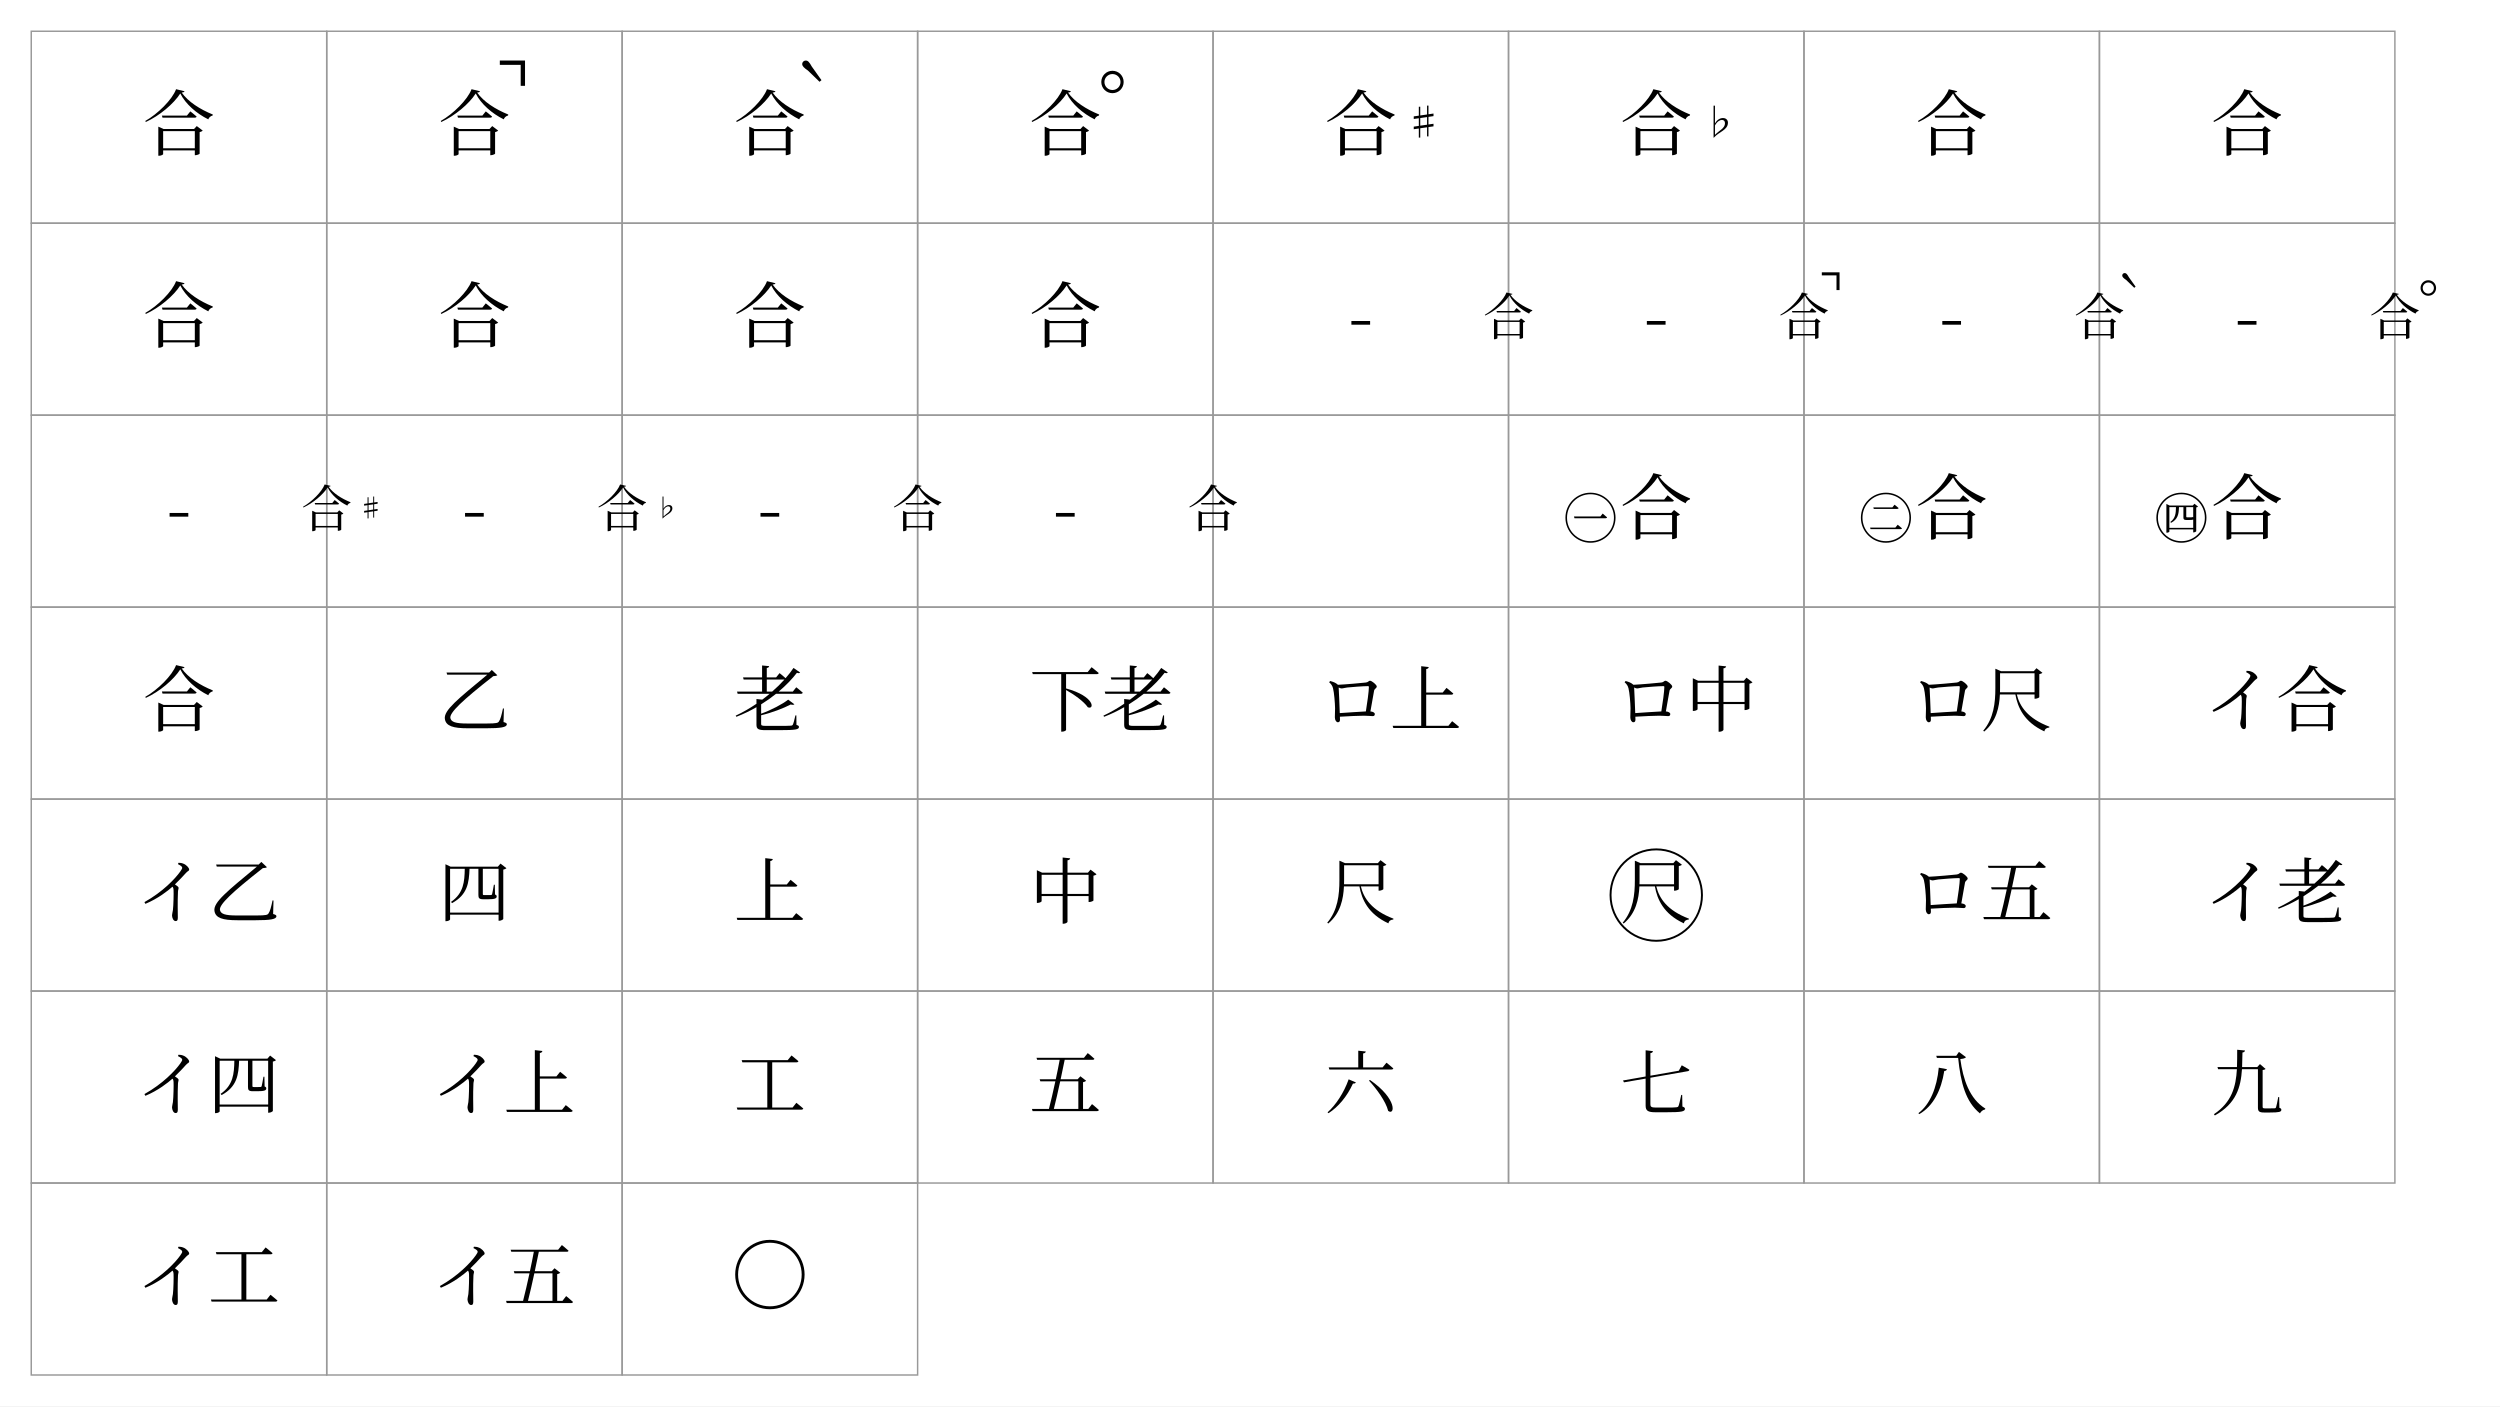
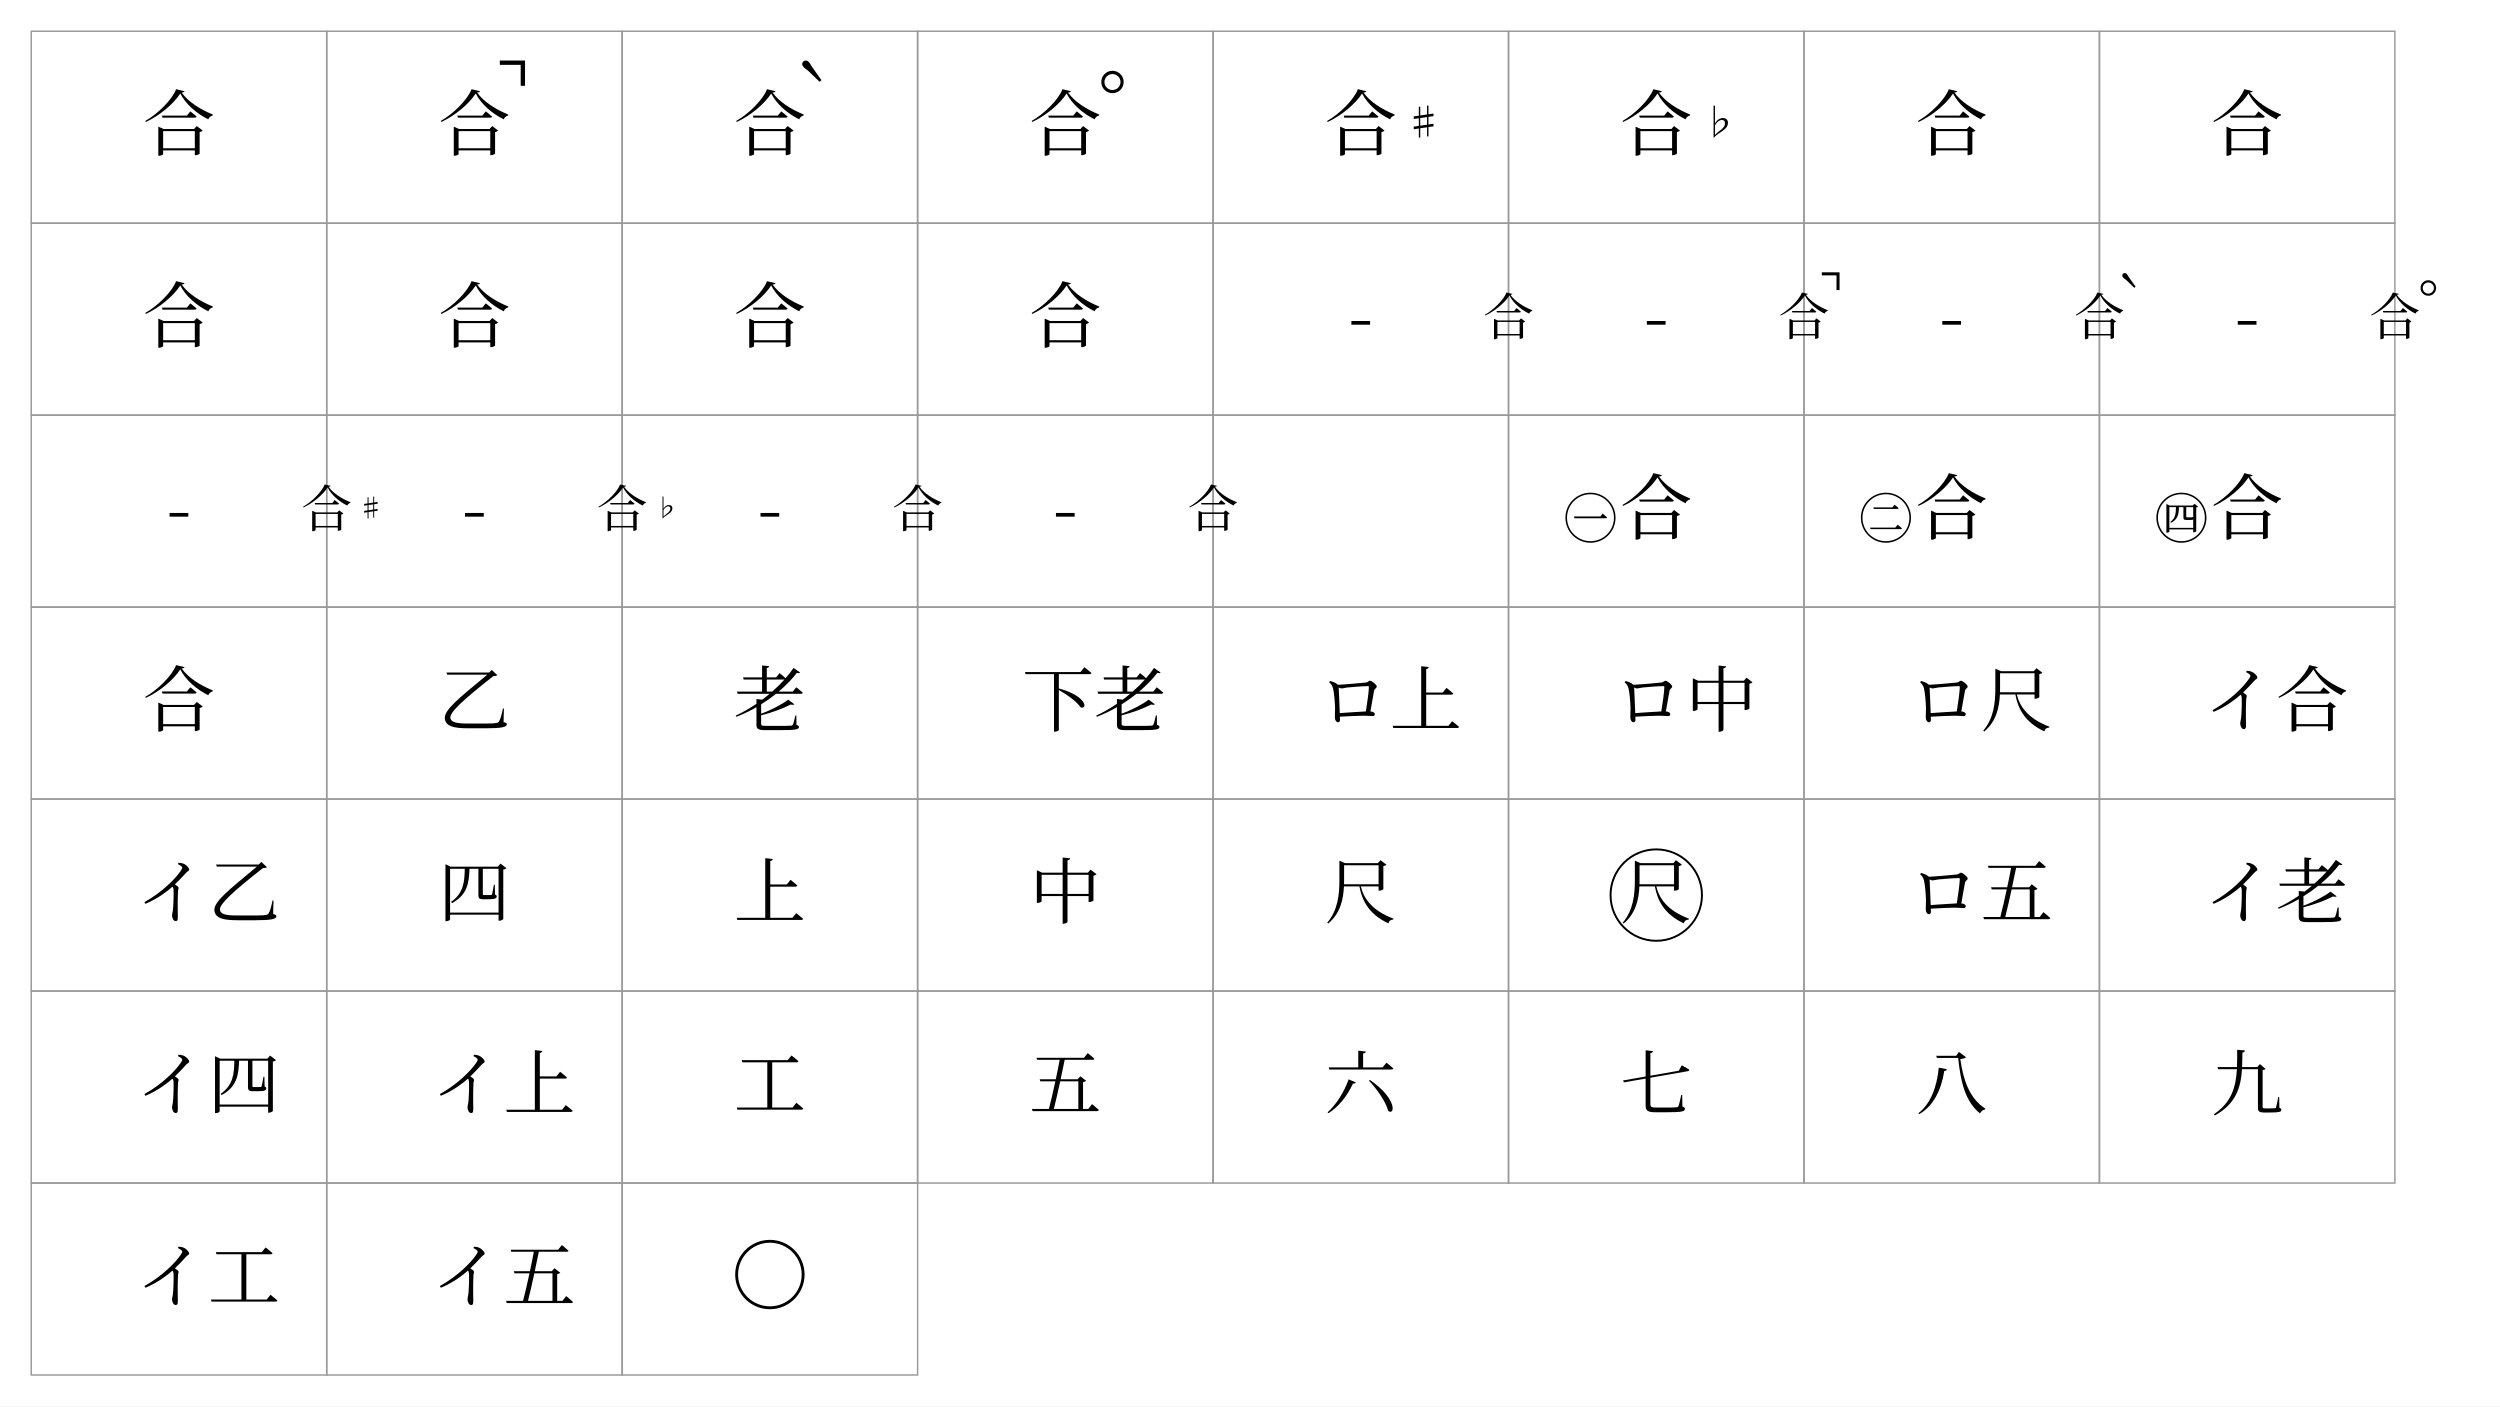
<svg xmlns="http://www.w3.org/2000/svg" width="1280" height="720" viewBox="0 0 1280 720">
  <rect width="100%" height="100%" fill="white" />
  <rect x="16" y="16" width="151.273" height="98.286" fill="none" stroke="#999999" stroke-width="0.75" />
  <rect x="167.273" y="16" width="151.273" height="98.286" fill="none" stroke="#999999" stroke-width="0.75" />
  <rect x="318.545" y="16" width="151.273" height="98.286" fill="none" stroke="#999999" stroke-width="0.75" />
  <rect x="469.818" y="16" width="151.273" height="98.286" fill="none" stroke="#999999" stroke-width="0.75" />
  <rect x="621.091" y="16" width="151.273" height="98.286" fill="none" stroke="#999999" stroke-width="0.75" />
  <rect x="772.364" y="16" width="151.273" height="98.286" fill="none" stroke="#999999" stroke-width="0.75" />
  <rect x="923.636" y="16" width="151.273" height="98.286" fill="none" stroke="#999999" stroke-width="0.75" />
  <rect x="1074.91" y="16" width="151.273" height="98.286" fill="none" stroke="#999999" stroke-width="0.75" />
  <text x="91.636" y="76.909" text-anchor="middle" font-family="Hiragino Mincho ProN, YuMincho, 'MS PMincho', Noto Serif CJK JP, serif" font-size="37" fill="black">合</text>
  <text x="242.909" y="76.909" text-anchor="middle" font-family="Hiragino Mincho ProN, YuMincho, 'MS PMincho', Noto Serif CJK JP, serif" font-size="37" fill="black">合</text>
  <text x="260.051" y="60.629" text-anchor="middle" font-family="Hiragino Mincho ProN, YuMincho, 'MS PMincho', Noto Serif CJK JP, serif" font-size="37" fill="black">⌝</text>
  <text x="394.182" y="76.909" text-anchor="middle" font-family="Hiragino Mincho ProN, YuMincho, 'MS PMincho', Noto Serif CJK JP, serif" font-size="37" fill="black">合</text>
  <text x="415.642" y="73.579" text-anchor="middle" font-family="Hiragino Mincho ProN, YuMincho, 'MS PMincho', Noto Serif CJK JP, serif" font-size="49" fill="black">｀</text>
  <text x="545.455" y="76.909" text-anchor="middle" font-family="Hiragino Mincho ProN, YuMincho, 'MS PMincho', Noto Serif CJK JP, serif" font-size="37" fill="black">合</text>
  <text x="587.08" y="77.649" text-anchor="middle" font-family="Hiragino Mincho ProN, YuMincho, 'MS PMincho', Noto Serif CJK JP, serif" font-size="49" fill="black">゜</text>
  <text x="696.727" y="76.909" text-anchor="middle" font-family="Hiragino Mincho ProN, YuMincho, 'MS PMincho', Noto Serif CJK JP, serif" font-size="37" fill="black">合</text>
  <text x="728.917" y="69.509" text-anchor="middle" font-family="Hiragino Mincho ProN, YuMincho, 'MS PMincho', Noto Serif CJK JP, serif" font-size="19" fill="black">♯</text>
  <text x="848.0" y="76.909" text-anchor="middle" font-family="Hiragino Mincho ProN, YuMincho, 'MS PMincho', Noto Serif CJK JP, serif" font-size="37" fill="black">合</text>
  <text x="880.19" y="69.509" text-anchor="middle" font-family="Hiragino Mincho ProN, YuMincho, 'MS PMincho', Noto Serif CJK JP, serif" font-size="19" fill="black">♭</text>
  <text x="999.273" y="76.909" text-anchor="middle" font-family="Hiragino Mincho ProN, YuMincho, 'MS PMincho', Noto Serif CJK JP, serif" font-size="37" fill="black">合</text>
  <text x="1150.545" y="76.909" text-anchor="middle" font-family="Hiragino Mincho ProN, YuMincho, 'MS PMincho', Noto Serif CJK JP, serif" font-size="37" fill="black">合</text>
  <rect x="16" y="114.286" width="151.273" height="98.286" fill="none" stroke="#999999" stroke-width="0.75" />
  <rect x="167.273" y="114.286" width="151.273" height="98.286" fill="none" stroke="#999999" stroke-width="0.75" />
  <rect x="318.545" y="114.286" width="151.273" height="98.286" fill="none" stroke="#999999" stroke-width="0.75" />
  <rect x="469.818" y="114.286" width="151.273" height="98.286" fill="none" stroke="#999999" stroke-width="0.75" />
  <rect x="621.091" y="114.286" width="151.273" height="98.286" fill="none" stroke="#999999" stroke-width="0.75" />
  <rect x="772.364" y="114.286" width="151.273" height="98.286" fill="none" stroke="#999999" stroke-width="0.75" />
  <rect x="923.636" y="114.286" width="151.273" height="98.286" fill="none" stroke="#999999" stroke-width="0.75" />
  <rect x="1074.91" y="114.286" width="151.273" height="98.286" fill="none" stroke="#999999" stroke-width="0.75" />
  <text x="91.636" y="175.195" text-anchor="middle" font-family="Hiragino Mincho ProN, YuMincho, 'MS PMincho', Noto Serif CJK JP, serif" font-size="37" fill="black">合</text>
  <text x="242.909" y="175.195" text-anchor="middle" font-family="Hiragino Mincho ProN, YuMincho, 'MS PMincho', Noto Serif CJK JP, serif" font-size="37" fill="black">合</text>
  <text x="394.182" y="175.195" text-anchor="middle" font-family="Hiragino Mincho ProN, YuMincho, 'MS PMincho', Noto Serif CJK JP, serif" font-size="37" fill="black">合</text>
  <text x="545.455" y="175.195" text-anchor="middle" font-family="Hiragino Mincho ProN, YuMincho, 'MS PMincho', Noto Serif CJK JP, serif" font-size="37" fill="black">合</text>
  <text x="696.727" y="175.195" text-anchor="middle" font-family="Hiragino Mincho ProN, YuMincho, 'MS PMincho', Noto Serif CJK JP, serif" font-size="37" fill="black">-</text>
  <text x="772.364" y="171.697" text-anchor="middle" font-family="Hiragino Mincho ProN, YuMincho, 'MS PMincho', Noto Serif CJK JP, serif" font-size="26" fill="black">合</text>
  <text x="848.0" y="175.195" text-anchor="middle" font-family="Hiragino Mincho ProN, YuMincho, 'MS PMincho', Noto Serif CJK JP, serif" font-size="37" fill="black">-</text>
  <text x="923.636" y="171.697" text-anchor="middle" font-family="Hiragino Mincho ProN, YuMincho, 'MS PMincho', Noto Serif CJK JP, serif" font-size="26" fill="black">合</text>
  <text x="935.682" y="160.257" text-anchor="middle" font-family="Hiragino Mincho ProN, YuMincho, 'MS PMincho', Noto Serif CJK JP, serif" font-size="26" fill="black">⌝</text>
  <text x="999.273" y="175.195" text-anchor="middle" font-family="Hiragino Mincho ProN, YuMincho, 'MS PMincho', Noto Serif CJK JP, serif" font-size="37" fill="black">-</text>
  <text x="1074.909" y="171.697" text-anchor="middle" font-family="Hiragino Mincho ProN, YuMincho, 'MS PMincho', Noto Serif CJK JP, serif" font-size="26" fill="black">合</text>
  <text x="1089.989" y="169.357" text-anchor="middle" font-family="Hiragino Mincho ProN, YuMincho, 'MS PMincho', Noto Serif CJK JP, serif" font-size="34" fill="black">｀</text>
  <text x="1150.545" y="175.195" text-anchor="middle" font-family="Hiragino Mincho ProN, YuMincho, 'MS PMincho', Noto Serif CJK JP, serif" font-size="37" fill="black">-</text>
  <text x="1226.182" y="171.697" text-anchor="middle" font-family="Hiragino Mincho ProN, YuMincho, 'MS PMincho', Noto Serif CJK JP, serif" font-size="26" fill="black">合</text>
  <text x="1255.432" y="172.217" text-anchor="middle" font-family="Hiragino Mincho ProN, YuMincho, 'MS PMincho', Noto Serif CJK JP, serif" font-size="34" fill="black">゜</text>
  <rect x="16" y="212.571" width="151.273" height="98.286" fill="none" stroke="#999999" stroke-width="0.75" />
  <rect x="167.273" y="212.571" width="151.273" height="98.286" fill="none" stroke="#999999" stroke-width="0.75" />
  <rect x="318.545" y="212.571" width="151.273" height="98.286" fill="none" stroke="#999999" stroke-width="0.75" />
  <rect x="469.818" y="212.571" width="151.273" height="98.286" fill="none" stroke="#999999" stroke-width="0.75" />
  <rect x="621.091" y="212.571" width="151.273" height="98.286" fill="none" stroke="#999999" stroke-width="0.75" />
  <rect x="772.364" y="212.571" width="151.273" height="98.286" fill="none" stroke="#999999" stroke-width="0.75" />
  <rect x="923.636" y="212.571" width="151.273" height="98.286" fill="none" stroke="#999999" stroke-width="0.75" />
  <rect x="1074.91" y="212.571" width="151.273" height="98.286" fill="none" stroke="#999999" stroke-width="0.75" />
  <text x="91.636" y="273.48" text-anchor="middle" font-family="Hiragino Mincho ProN, YuMincho, 'MS PMincho', Noto Serif CJK JP, serif" font-size="37" fill="black">-</text>
  <text x="167.273" y="269.982" text-anchor="middle" font-family="Hiragino Mincho ProN, YuMincho, 'MS PMincho', Noto Serif CJK JP, serif" font-size="26" fill="black">合</text>
  <text x="189.893" y="264.782" text-anchor="middle" font-family="Hiragino Mincho ProN, YuMincho, 'MS PMincho', Noto Serif CJK JP, serif" font-size="13" fill="black">♯</text>
  <text x="242.909" y="273.48" text-anchor="middle" font-family="Hiragino Mincho ProN, YuMincho, 'MS PMincho', Noto Serif CJK JP, serif" font-size="37" fill="black">-</text>
  <text x="318.545" y="269.982" text-anchor="middle" font-family="Hiragino Mincho ProN, YuMincho, 'MS PMincho', Noto Serif CJK JP, serif" font-size="26" fill="black">合</text>
  <text x="341.165" y="264.782" text-anchor="middle" font-family="Hiragino Mincho ProN, YuMincho, 'MS PMincho', Noto Serif CJK JP, serif" font-size="13" fill="black">♭</text>
  <text x="394.182" y="273.48" text-anchor="middle" font-family="Hiragino Mincho ProN, YuMincho, 'MS PMincho', Noto Serif CJK JP, serif" font-size="37" fill="black">-</text>
  <text x="469.818" y="269.982" text-anchor="middle" font-family="Hiragino Mincho ProN, YuMincho, 'MS PMincho', Noto Serif CJK JP, serif" font-size="26" fill="black">合</text>
  <text x="545.455" y="273.48" text-anchor="middle" font-family="Hiragino Mincho ProN, YuMincho, 'MS PMincho', Noto Serif CJK JP, serif" font-size="37" fill="black">-</text>
  <text x="621.091" y="269.982" text-anchor="middle" font-family="Hiragino Mincho ProN, YuMincho, 'MS PMincho', Noto Serif CJK JP, serif" font-size="26" fill="black">合</text>
  <text x="848.0" y="273.48" text-anchor="middle" font-family="Hiragino Mincho ProN, YuMincho, 'MS PMincho', Noto Serif CJK JP, serif" font-size="37" fill="black">合</text>
  <text x="814.33" y="275.33" text-anchor="middle" font-family="Hiragino Mincho ProN, YuMincho, 'MS PMincho', Noto Serif CJK JP, serif" font-size="27" fill="black">㊀</text>
  <text x="999.273" y="273.48" text-anchor="middle" font-family="Hiragino Mincho ProN, YuMincho, 'MS PMincho', Noto Serif CJK JP, serif" font-size="37" fill="black">合</text>
  <text x="965.603" y="275.33" text-anchor="middle" font-family="Hiragino Mincho ProN, YuMincho, 'MS PMincho', Noto Serif CJK JP, serif" font-size="27" fill="black">㊁</text>
  <text x="1150.545" y="273.48" text-anchor="middle" font-family="Hiragino Mincho ProN, YuMincho, 'MS PMincho', Noto Serif CJK JP, serif" font-size="37" fill="black">合</text>
  <text x="1116.875" y="275.33" text-anchor="middle" font-family="Hiragino Mincho ProN, YuMincho, 'MS PMincho', Noto Serif CJK JP, serif" font-size="27" fill="black">㊃</text>
  <rect x="16" y="310.857" width="151.273" height="98.286" fill="none" stroke="#999999" stroke-width="0.75" />
  <rect x="167.273" y="310.857" width="151.273" height="98.286" fill="none" stroke="#999999" stroke-width="0.75" />
  <rect x="318.545" y="310.857" width="151.273" height="98.286" fill="none" stroke="#999999" stroke-width="0.75" />
  <rect x="469.818" y="310.857" width="151.273" height="98.286" fill="none" stroke="#999999" stroke-width="0.75" />
  <rect x="621.091" y="310.857" width="151.273" height="98.286" fill="none" stroke="#999999" stroke-width="0.75" />
  <rect x="772.364" y="310.857" width="151.273" height="98.286" fill="none" stroke="#999999" stroke-width="0.75" />
  <rect x="923.636" y="310.857" width="151.273" height="98.286" fill="none" stroke="#999999" stroke-width="0.75" />
  <rect x="1074.91" y="310.857" width="151.273" height="98.286" fill="none" stroke="#999999" stroke-width="0.75" />
  <text x="91.636" y="371.766" text-anchor="middle" font-family="Hiragino Mincho ProN, YuMincho, 'MS PMincho', Noto Serif CJK JP, serif" font-size="37" fill="black">合</text>
  <text x="242.909" y="371.766" text-anchor="middle" font-family="Hiragino Mincho ProN, YuMincho, 'MS PMincho', Noto Serif CJK JP, serif" font-size="37" fill="black">乙</text>
  <text x="394.182" y="371.766" text-anchor="middle" font-family="Hiragino Mincho ProN, YuMincho, 'MS PMincho', Noto Serif CJK JP, serif" font-size="37" fill="black">老</text>
-   <text x="526.955" y="371.766" font-family="Hiragino Mincho ProN, YuMincho, 'MS PMincho', Noto Serif CJK JP, serif" font-size="37" fill="black" textLength="37.0" lengthAdjust="spacingAndGlyphs">下老</text>
+   <text x="523.255" y="371.766" font-family="Hiragino Mincho ProN, YuMincho, 'MS PMincho', Noto Serif CJK JP, serif" font-size="37" fill="black" textLength="44.4" lengthAdjust="spacingAndGlyphs">下老</text>
  <text x="674.527" y="371.766" font-family="Hiragino Mincho ProN, YuMincho, 'MS PMincho', Noto Serif CJK JP, serif" font-size="37" fill="black" textLength="44.4" lengthAdjust="spacingAndGlyphs">ロ上</text>
  <text x="825.8" y="371.766" font-family="Hiragino Mincho ProN, YuMincho, 'MS PMincho', Noto Serif CJK JP, serif" font-size="37" fill="black" textLength="44.4" lengthAdjust="spacingAndGlyphs">ロ中</text>
  <text x="977.073" y="371.766" font-family="Hiragino Mincho ProN, YuMincho, 'MS PMincho', Noto Serif CJK JP, serif" font-size="37" fill="black" textLength="44.4" lengthAdjust="spacingAndGlyphs">ロ尺</text>
  <text x="1128.345" y="371.766" font-family="Hiragino Mincho ProN, YuMincho, 'MS PMincho', Noto Serif CJK JP, serif" font-size="37" fill="black" textLength="44.4" lengthAdjust="spacingAndGlyphs">イ合</text>
  <rect x="16" y="409.143" width="151.273" height="98.286" fill="none" stroke="#999999" stroke-width="0.75" />
  <rect x="167.273" y="409.143" width="151.273" height="98.286" fill="none" stroke="#999999" stroke-width="0.75" />
  <rect x="318.545" y="409.143" width="151.273" height="98.286" fill="none" stroke="#999999" stroke-width="0.75" />
  <rect x="469.818" y="409.143" width="151.273" height="98.286" fill="none" stroke="#999999" stroke-width="0.75" />
  <rect x="621.091" y="409.143" width="151.273" height="98.286" fill="none" stroke="#999999" stroke-width="0.75" />
  <rect x="772.364" y="409.143" width="151.273" height="98.286" fill="none" stroke="#999999" stroke-width="0.75" />
  <rect x="923.636" y="409.143" width="151.273" height="98.286" fill="none" stroke="#999999" stroke-width="0.75" />
  <rect x="1074.91" y="409.143" width="151.273" height="98.286" fill="none" stroke="#999999" stroke-width="0.75" />
  <text x="69.436" y="470.052" font-family="Hiragino Mincho ProN, YuMincho, 'MS PMincho', Noto Serif CJK JP, serif" font-size="37" fill="black" textLength="44.4" lengthAdjust="spacingAndGlyphs">イ乙</text>
  <text x="242.909" y="470.052" text-anchor="middle" font-family="Hiragino Mincho ProN, YuMincho, 'MS PMincho', Noto Serif CJK JP, serif" font-size="37" fill="black">四</text>
  <text x="394.182" y="470.052" text-anchor="middle" font-family="Hiragino Mincho ProN, YuMincho, 'MS PMincho', Noto Serif CJK JP, serif" font-size="37" fill="black">上</text>
  <text x="545.455" y="470.052" text-anchor="middle" font-family="Hiragino Mincho ProN, YuMincho, 'MS PMincho', Noto Serif CJK JP, serif" font-size="37" fill="black">中</text>
  <text x="696.727" y="470.052" text-anchor="middle" font-family="Hiragino Mincho ProN, YuMincho, 'MS PMincho', Noto Serif CJK JP, serif" font-size="37" fill="black">尺</text>
  <circle cx="848.0" cy="458.286" r="23.402" fill="none" stroke="black" stroke-width="1" />
  <text x="848.0" y="470.052" text-anchor="middle" font-family="Hiragino Mincho ProN, YuMincho, 'MS PMincho', Noto Serif CJK JP, serif" font-size="37" fill="black">尺</text>
  <text x="977.073" y="470.052" font-family="Hiragino Mincho ProN, YuMincho, 'MS PMincho', Noto Serif CJK JP, serif" font-size="37" fill="black" textLength="44.4" lengthAdjust="spacingAndGlyphs">ロ五</text>
  <text x="1128.345" y="470.052" font-family="Hiragino Mincho ProN, YuMincho, 'MS PMincho', Noto Serif CJK JP, serif" font-size="37" fill="black" textLength="44.4" lengthAdjust="spacingAndGlyphs">イ老</text>
  <rect x="16" y="507.429" width="151.273" height="98.286" fill="none" stroke="#999999" stroke-width="0.75" />
  <rect x="167.273" y="507.429" width="151.273" height="98.286" fill="none" stroke="#999999" stroke-width="0.75" />
  <rect x="318.545" y="507.429" width="151.273" height="98.286" fill="none" stroke="#999999" stroke-width="0.75" />
  <rect x="469.818" y="507.429" width="151.273" height="98.286" fill="none" stroke="#999999" stroke-width="0.75" />
  <rect x="621.091" y="507.429" width="151.273" height="98.286" fill="none" stroke="#999999" stroke-width="0.75" />
  <rect x="772.364" y="507.429" width="151.273" height="98.286" fill="none" stroke="#999999" stroke-width="0.75" />
  <rect x="923.636" y="507.429" width="151.273" height="98.286" fill="none" stroke="#999999" stroke-width="0.75" />
  <rect x="1074.91" y="507.429" width="151.273" height="98.286" fill="none" stroke="#999999" stroke-width="0.75" />
  <text x="69.436" y="568.337" font-family="Hiragino Mincho ProN, YuMincho, 'MS PMincho', Noto Serif CJK JP, serif" font-size="37" fill="black" textLength="44.4" lengthAdjust="spacingAndGlyphs">イ四</text>
  <text x="220.709" y="568.337" font-family="Hiragino Mincho ProN, YuMincho, 'MS PMincho', Noto Serif CJK JP, serif" font-size="37" fill="black" textLength="44.4" lengthAdjust="spacingAndGlyphs">イ上</text>
  <text x="394.182" y="568.337" text-anchor="middle" font-family="Hiragino Mincho ProN, YuMincho, 'MS PMincho', Noto Serif CJK JP, serif" font-size="37" fill="black">工</text>
  <text x="545.455" y="568.337" text-anchor="middle" font-family="Hiragino Mincho ProN, YuMincho, 'MS PMincho', Noto Serif CJK JP, serif" font-size="37" fill="black">五</text>
  <text x="696.727" y="568.337" text-anchor="middle" font-family="Hiragino Mincho ProN, YuMincho, 'MS PMincho', Noto Serif CJK JP, serif" font-size="37" fill="black">六</text>
  <text x="848.0" y="568.337" text-anchor="middle" font-family="Hiragino Mincho ProN, YuMincho, 'MS PMincho', Noto Serif CJK JP, serif" font-size="37" fill="black">七</text>
  <text x="999.273" y="568.337" text-anchor="middle" font-family="Hiragino Mincho ProN, YuMincho, 'MS PMincho', Noto Serif CJK JP, serif" font-size="37" fill="black">八</text>
  <text x="1150.545" y="568.337" text-anchor="middle" font-family="Hiragino Mincho ProN, YuMincho, 'MS PMincho', Noto Serif CJK JP, serif" font-size="37" fill="black">九</text>
  <rect x="16" y="605.714" width="151.273" height="98.286" fill="none" stroke="#999999" stroke-width="0.75" />
  <rect x="167.273" y="605.714" width="151.273" height="98.286" fill="none" stroke="#999999" stroke-width="0.75" />
  <rect x="318.545" y="605.714" width="151.273" height="98.286" fill="none" stroke="#999999" stroke-width="0.75" />
  <text x="69.436" y="666.623" font-family="Hiragino Mincho ProN, YuMincho, 'MS PMincho', Noto Serif CJK JP, serif" font-size="37" fill="black" textLength="44.4" lengthAdjust="spacingAndGlyphs">イ工</text>
  <text x="220.709" y="666.623" font-family="Hiragino Mincho ProN, YuMincho, 'MS PMincho', Noto Serif CJK JP, serif" font-size="37" fill="black" textLength="44.4" lengthAdjust="spacingAndGlyphs">イ五</text>
  <text x="394.182" y="666.623" text-anchor="middle" font-family="Hiragino Mincho ProN, YuMincho, 'MS PMincho', Noto Serif CJK JP, serif" font-size="37" fill="black">◯</text>
</svg>
